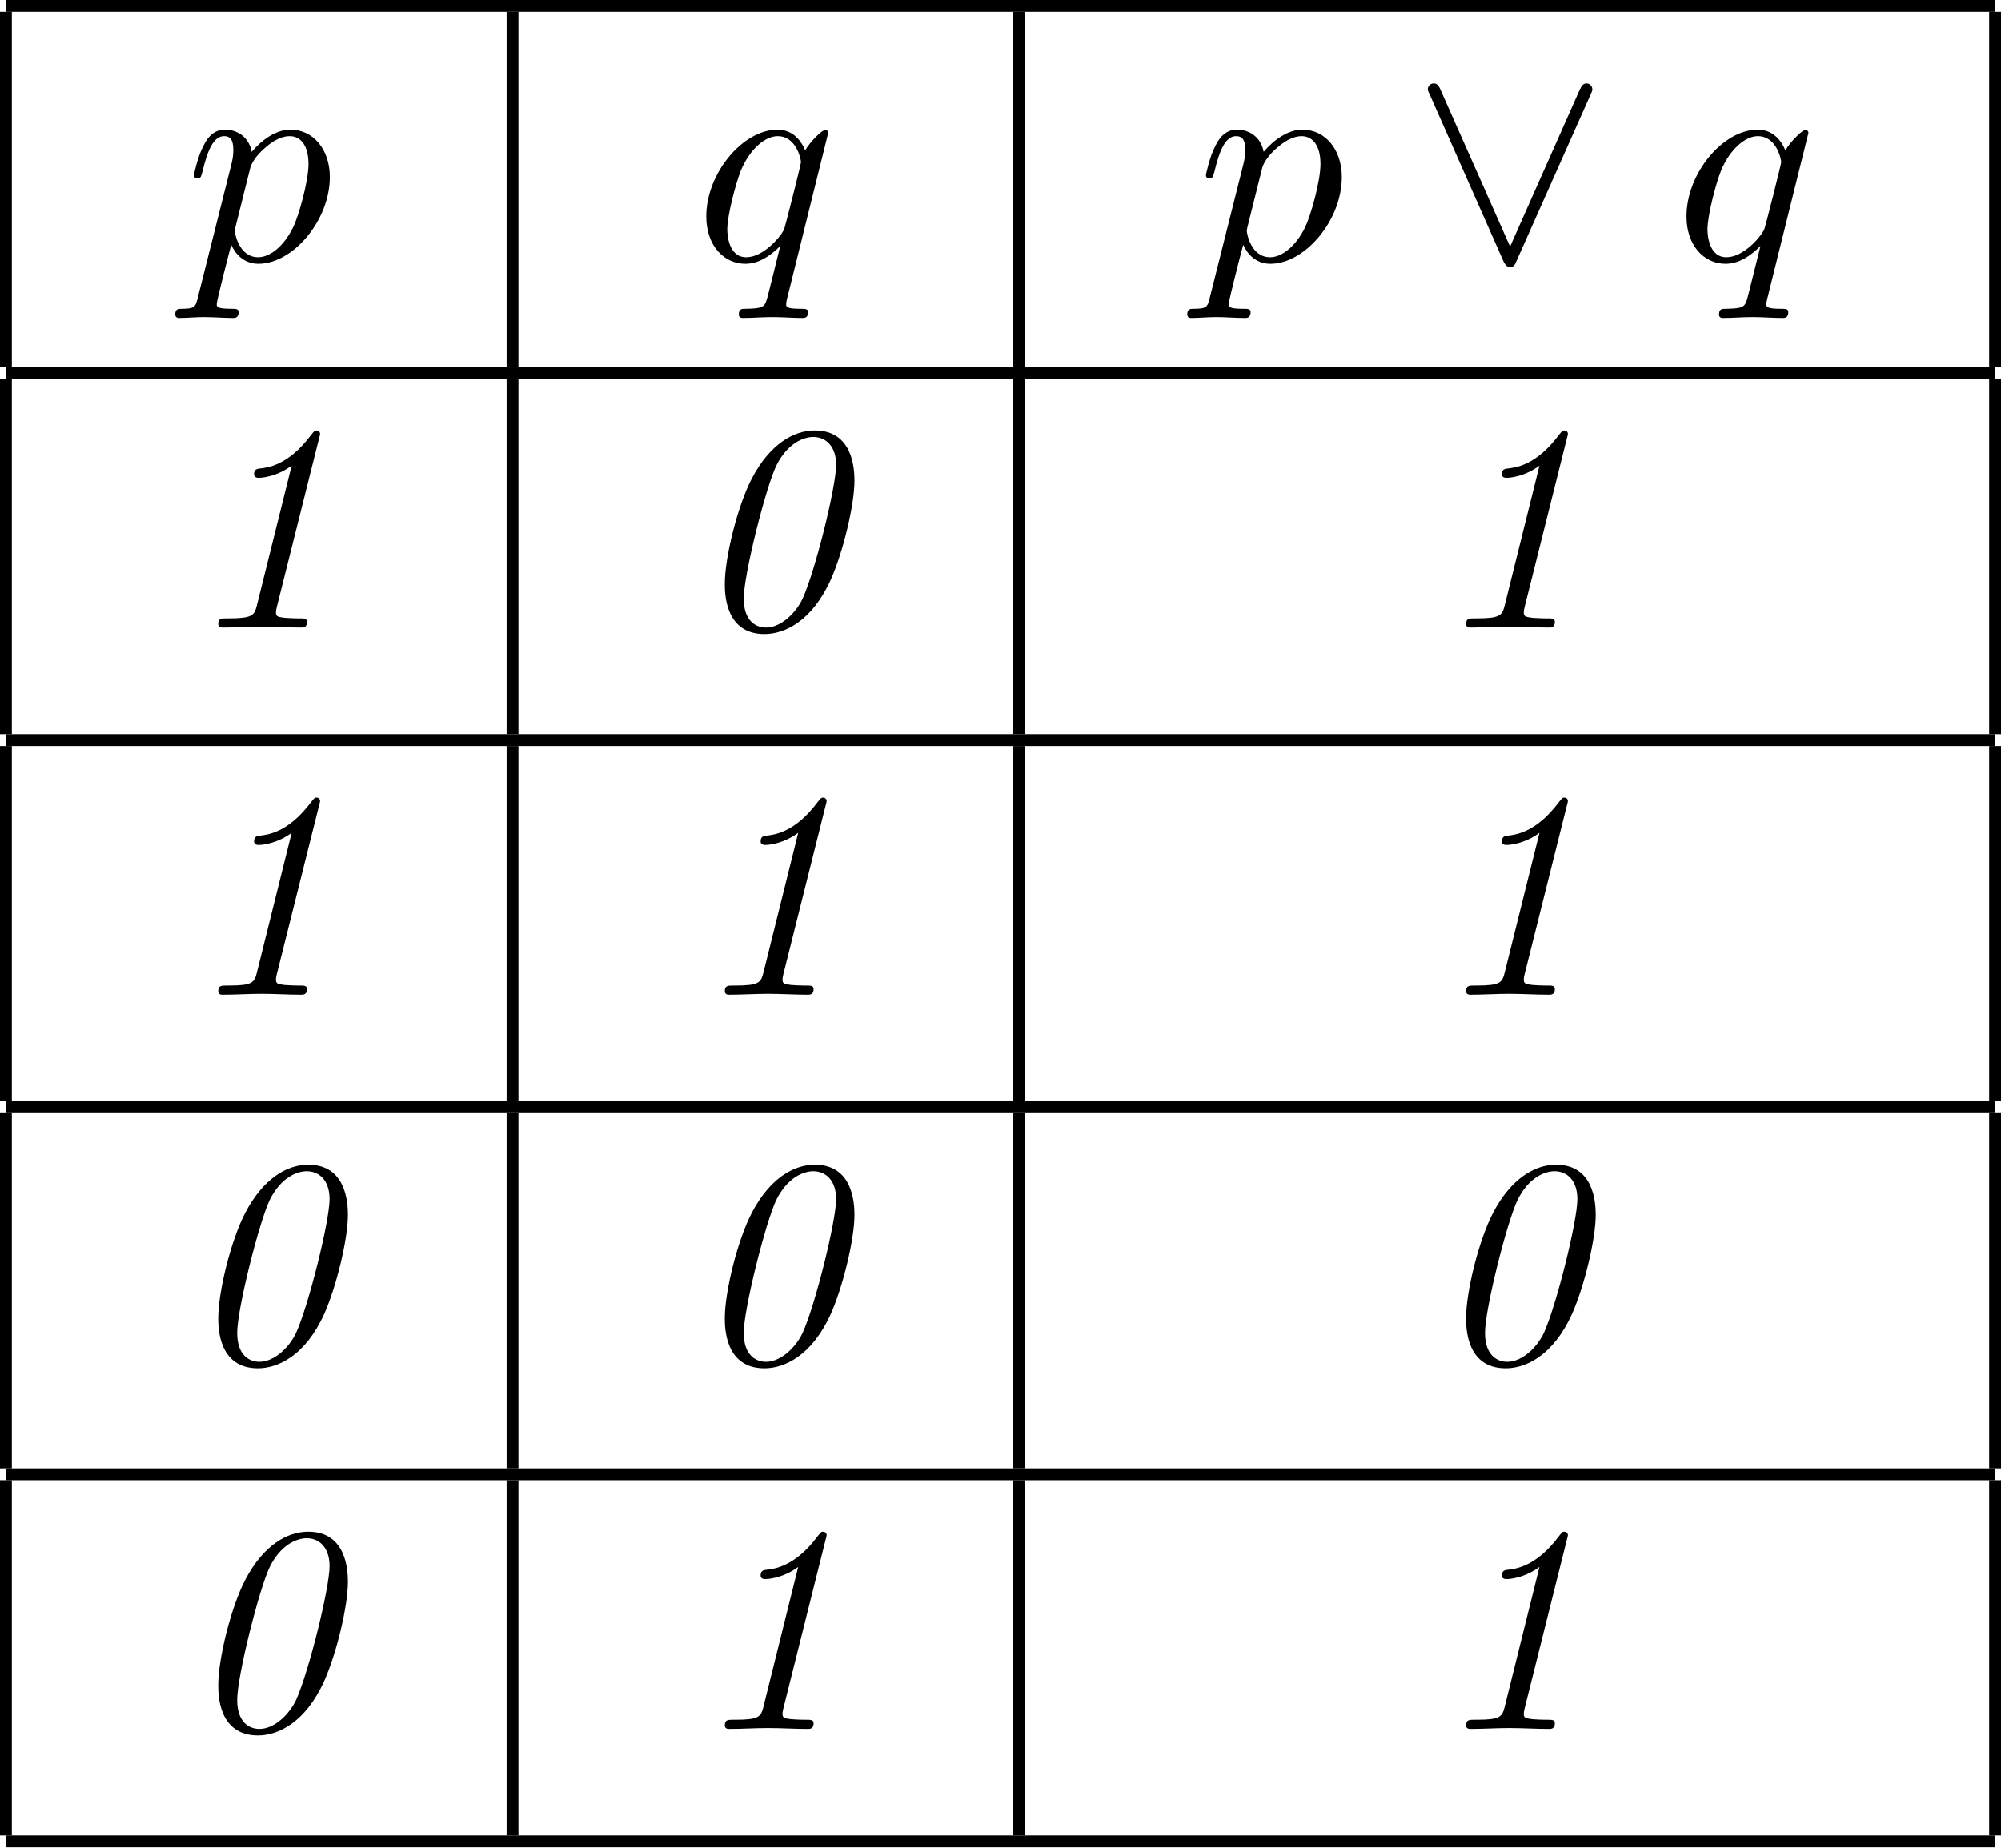
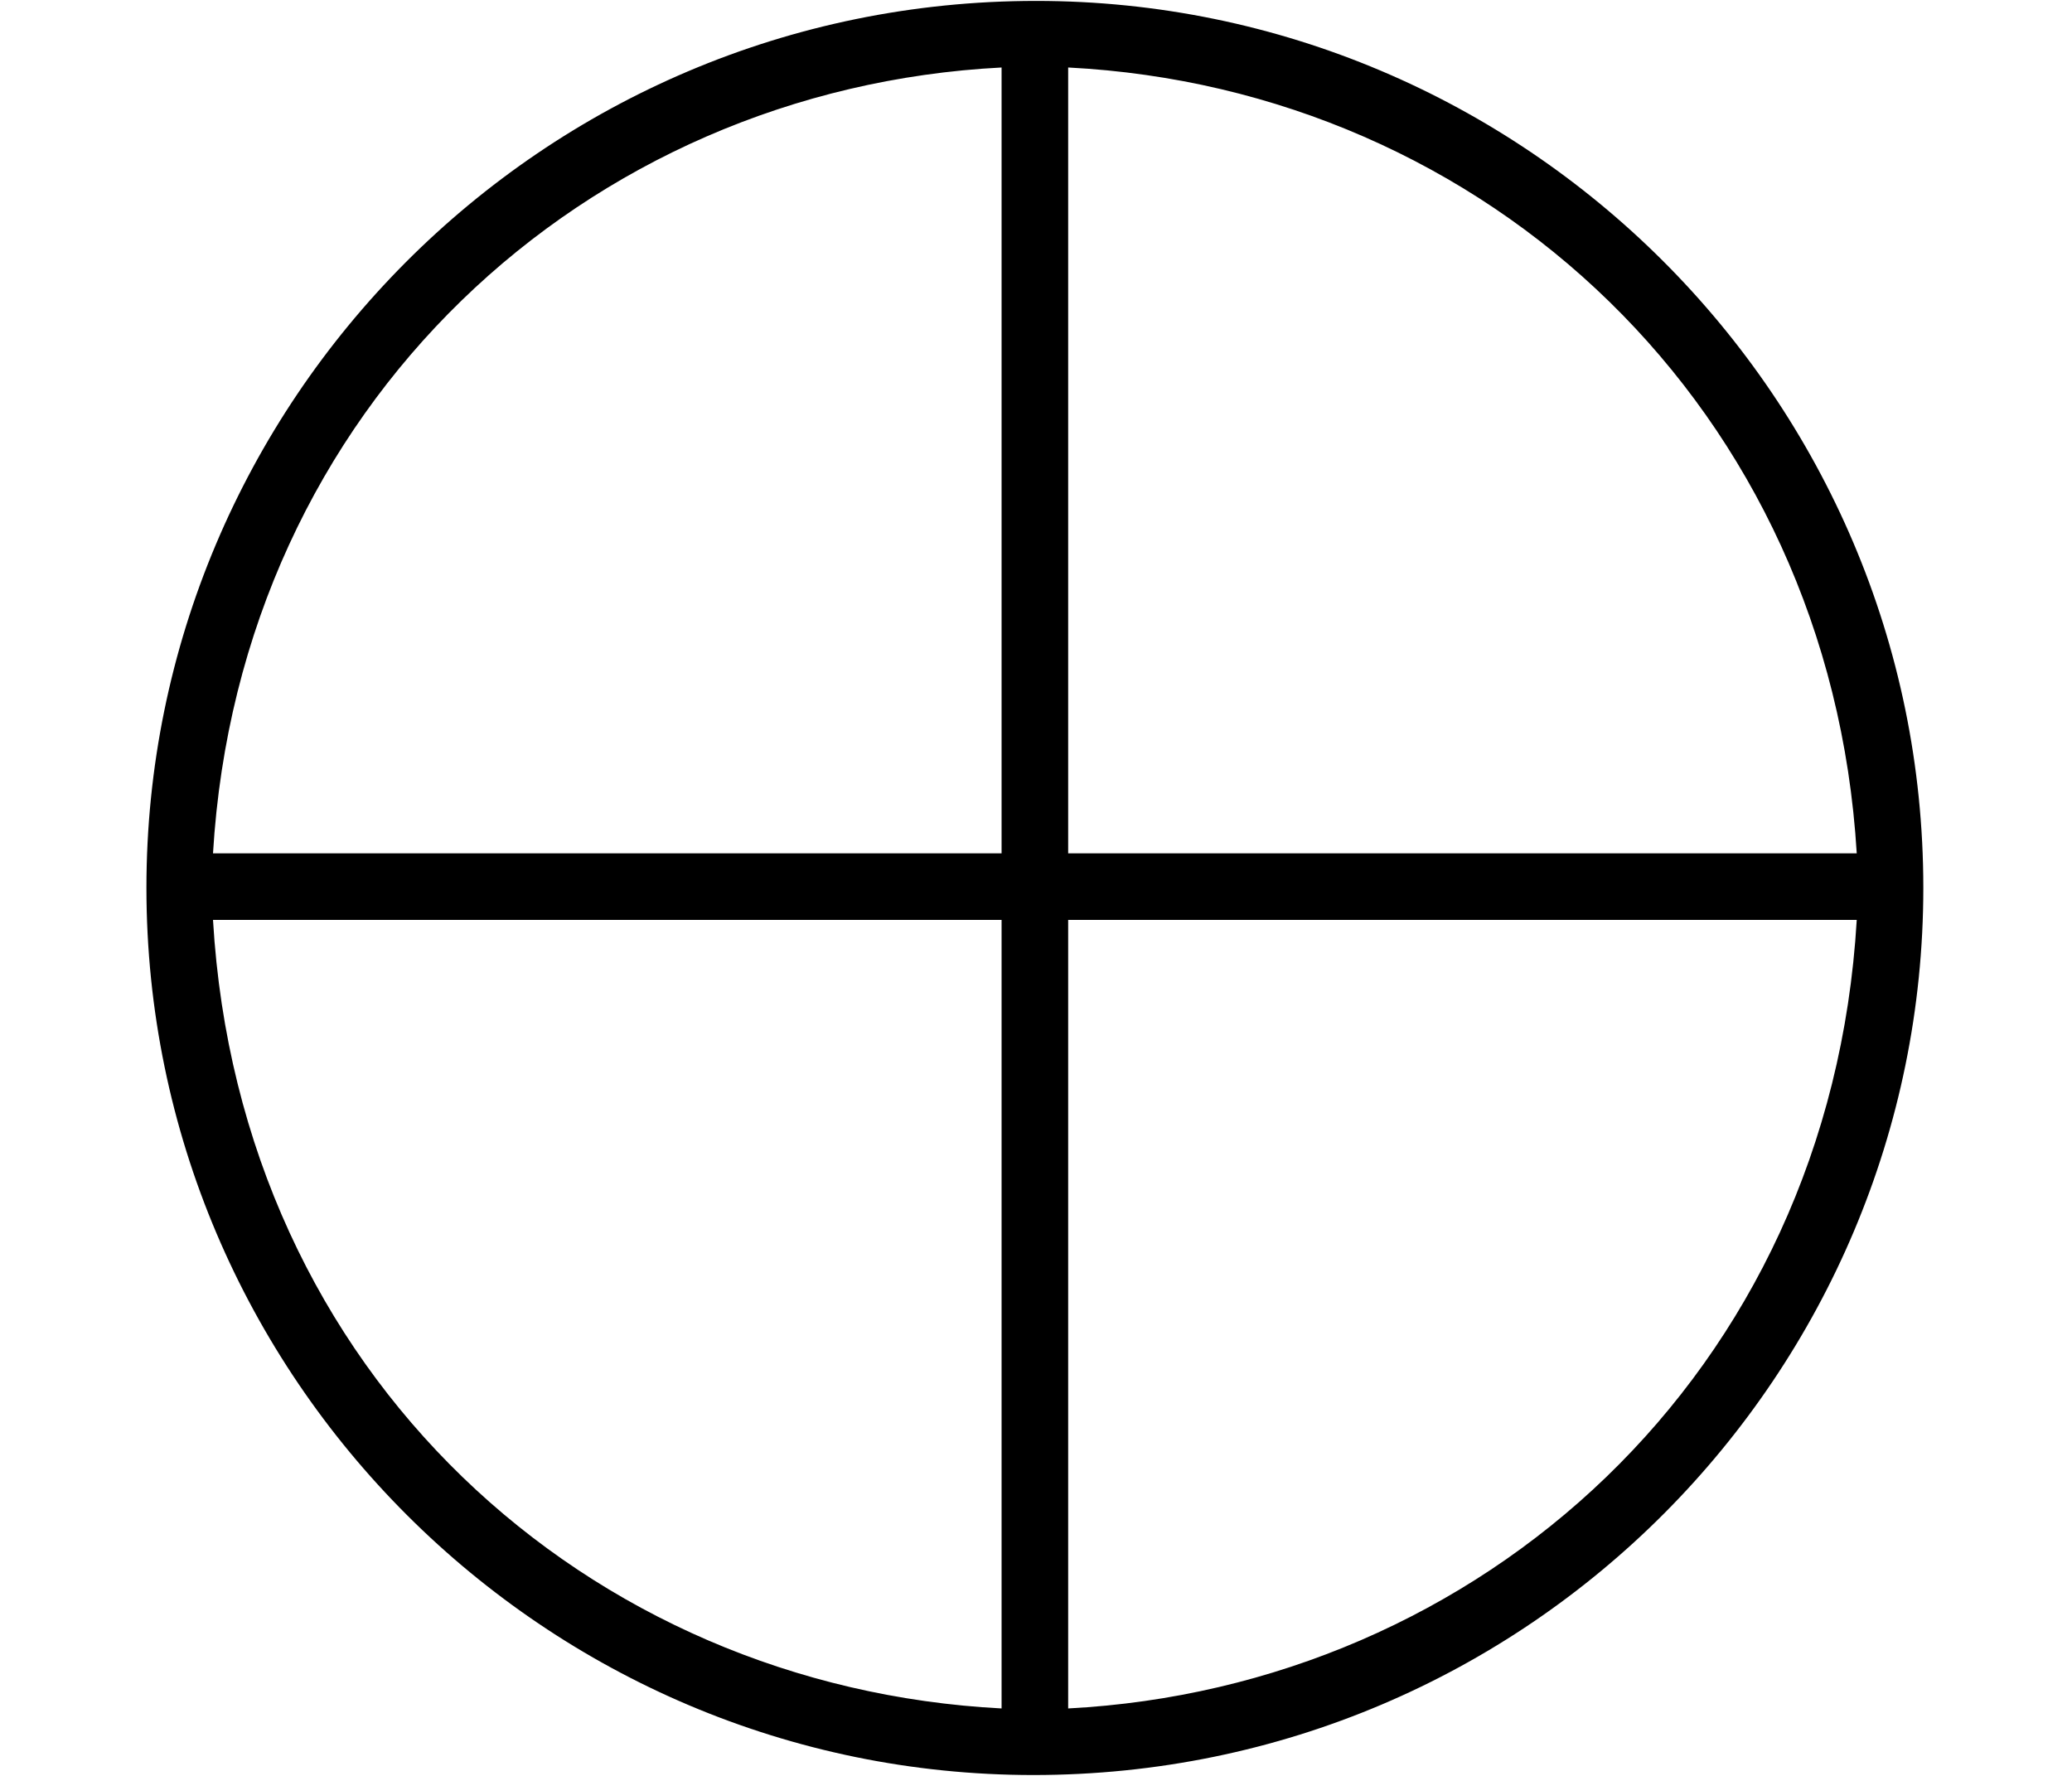
- <svg xmlns="http://www.w3.org/2000/svg" xmlns:xlink="http://www.w3.org/1999/xlink" height="87.034pt" version="1.1" viewBox="20.643 747.317 94.269 87.034" width="94.269pt">
+ <svg xmlns="http://www.w3.org/2000/svg" xmlns:xlink="http://www.w3.org/1999/xlink" height="9.298pt" version="1.1" viewBox="191.284 451.05 10.848 9.298" width="10.848pt">
  <defs>
-     <path d="M0.448 1.215C0.369 1.554 0.349 1.624 -0.09 1.624C-0.209 1.624 -0.319 1.624 -0.319 1.813C-0.319 1.893 -0.269 1.933 -0.189 1.933C0.08 1.933 0.369 1.903 0.648 1.903C0.976 1.903 1.315 1.933 1.634 1.933C1.684 1.933 1.813 1.933 1.813 1.734C1.813 1.624 1.714 1.624 1.574 1.624C1.076 1.624 1.076 1.554 1.076 1.465C1.076 1.345 1.494 -0.279 1.564 -0.528C1.694 -0.239 1.973 0.11 2.481 0.11C3.636 0.11 4.882 -1.345 4.882 -2.809C4.882 -3.746 4.314 -4.403 3.557 -4.403C3.059 -4.403 2.58 -4.045 2.252 -3.656C2.152 -4.194 1.724 -4.403 1.355 -4.403C0.897 -4.403 0.707 -4.015 0.618 -3.836C0.438 -3.497 0.309 -2.899 0.309 -2.869C0.309 -2.77 0.408 -2.77 0.428 -2.77C0.528 -2.77 0.538 -2.78 0.598 -2.999C0.767 -3.706 0.966 -4.184 1.325 -4.184C1.494 -4.184 1.634 -4.105 1.634 -3.726C1.634 -3.497 1.604 -3.387 1.564 -3.218L0.448 1.215ZM2.202 -3.108C2.271 -3.377 2.54 -3.656 2.72 -3.806C3.068 -4.115 3.357 -4.184 3.527 -4.184C3.925 -4.184 4.164 -3.836 4.164 -3.248S3.836 -1.514 3.656 -1.136C3.318 -0.438 2.839 -0.11 2.471 -0.11C1.813 -0.11 1.684 -0.936 1.684 -0.996C1.684 -1.016 1.684 -1.036 1.714 -1.156L2.202 -3.108Z" id="g5-112" />
-     <path d="M4.503 -4.294C4.503 -4.334 4.473 -4.394 4.403 -4.394C4.294 -4.394 3.895 -3.995 3.726 -3.706C3.507 -4.244 3.118 -4.403 2.8 -4.403C1.624 -4.403 0.399 -2.929 0.399 -1.484C0.399 -0.508 0.986 0.11 1.714 0.11C2.142 0.11 2.531 -0.13 2.889 -0.488C2.8 -0.139 2.471 1.205 2.441 1.295C2.361 1.574 2.281 1.614 1.724 1.624C1.594 1.624 1.494 1.624 1.494 1.823C1.494 1.833 1.494 1.933 1.624 1.933C1.943 1.933 2.291 1.903 2.62 1.903C2.959 1.903 3.318 1.933 3.646 1.933C3.696 1.933 3.826 1.933 3.826 1.734C3.826 1.624 3.726 1.624 3.567 1.624C3.088 1.624 3.088 1.554 3.088 1.465C3.088 1.395 3.108 1.335 3.128 1.245L4.503 -4.294ZM1.743 -0.11C1.146 -0.11 1.106 -0.877 1.106 -1.046C1.106 -1.524 1.395 -2.61 1.564 -3.029C1.873 -3.766 2.391 -4.184 2.8 -4.184C3.447 -4.184 3.587 -3.377 3.587 -3.308C3.587 -3.248 3.039 -1.066 3.009 -1.026C2.859 -0.747 2.301 -0.11 1.743 -0.11Z" id="g5-113" />
-     <path d="M6.017 -5.559C6.077 -5.689 6.087 -5.709 6.087 -5.758C6.087 -5.868 5.998 -5.958 5.888 -5.958C5.788 -5.958 5.729 -5.888 5.659 -5.738L3.318 -0.468L0.976 -5.748C0.897 -5.938 0.817 -5.958 0.747 -5.958C0.638 -5.958 0.548 -5.868 0.548 -5.758C0.548 -5.738 0.548 -5.719 0.608 -5.599L3.088 0.01C3.168 0.179 3.228 0.219 3.318 0.219C3.447 0.219 3.477 0.149 3.537 0.01L6.017 -5.559Z" id="g4-95" />
-     <path d="M5.529 -4.941C5.529 -5.34 5.479 -6.635 4.194 -6.635C3.477 -6.635 2.68 -6.167 2.082 -5.031C1.594 -4.105 1.166 -2.361 1.166 -1.474C1.166 -1.166 1.166 0.219 2.501 0.219C3.158 0.219 4.095 -0.189 4.742 -1.634C5.151 -2.56 5.529 -4.135 5.529 -4.941ZM2.55 0C2.232 0 1.803 -0.199 1.803 -0.976C1.803 -1.793 2.55 -4.732 2.899 -5.45C3.268 -6.197 3.806 -6.416 4.144 -6.416C4.553 -6.416 4.912 -6.117 4.912 -5.479C4.912 -4.742 4.214 -1.923 3.786 -0.976C3.567 -0.508 3.068 0 2.55 0Z" id="g3-48" />
-     <path d="M4.563 -6.386C4.573 -6.416 4.593 -6.496 4.593 -6.516C4.593 -6.595 4.533 -6.635 4.473 -6.635S4.403 -6.625 4.284 -6.476C3.517 -5.45 2.819 -5.38 2.531 -5.35C2.481 -5.34 2.371 -5.33 2.371 -5.161C2.371 -5.041 2.491 -5.041 2.531 -5.041C2.68 -5.041 3.168 -5.101 3.636 -5.45L2.461 -0.727C2.381 -0.408 2.301 -0.309 1.524 -0.309H1.445C1.275 -0.309 1.166 -0.309 1.166 -0.12C1.166 0 1.275 0 1.315 0C1.743 0 2.192 -0.03 2.62 -0.03C3.059 -0.03 3.517 0 3.955 0C4.025 0 4.154 0 4.154 -0.189C4.154 -0.309 4.055 -0.309 3.895 -0.309H3.816C3.686 -0.309 3.517 -0.319 3.387 -0.329C3.168 -0.359 3.108 -0.369 3.108 -0.508C3.108 -0.568 3.128 -0.658 3.138 -0.697L4.563 -6.386Z" id="g3-49" />
+     <path d="M7.193 -2.491C7.193 -4.324 5.699 -5.808 3.875 -5.808C2.022 -5.808 0.548 -4.304 0.548 -2.491C0.548 -0.658 2.042 0.827 3.865 0.827C5.719 0.827 7.193 -0.677 7.193 -2.491ZM0.797 -2.62C0.897 -4.294 2.192 -5.479 3.746 -5.559V-2.62H0.797ZM3.995 -5.559C5.559 -5.479 6.844 -4.284 6.944 -2.62H3.995V-5.559ZM3.746 0.578C2.202 0.498 0.897 -0.667 0.797 -2.371H3.746V0.578ZM6.944 -2.371C6.844 -0.667 5.529 0.498 3.995 0.578V-2.371H6.944Z" id="g4-8" />
  </defs>
  <g id="page1" transform="matrix(1.4 0 0 1.4 0 0)">
-     <rect height="0.399" width="66.936" x="14.944" y="533.798" />
-     <rect height="11.955" width="0.399" x="14.745" y="534.197" />
-     <use x="20.961" xlink:href="#g5-112" y="542.565" />
-     <rect height="11.955" width="0.399" x="31.792" y="534.197" />
-     <use x="38.112" xlink:href="#g5-113" y="542.565" />
-     <rect height="11.955" width="0.399" x="48.839" y="534.197" />
-     <use x="55.016" xlink:href="#g5-112" y="542.565" />
-     <use x="62.242" xlink:href="#g4-95" y="542.565" />
-     <use x="71.098" xlink:href="#g5-113" y="542.565" />
-     <rect height="11.955" width="0.399" x="81.681" y="534.197" />
-     <rect height="0.399" width="66.936" x="14.944" y="546.152" />
-     <rect height="11.955" width="0.399" x="14.745" y="546.55" />
-     <use x="20.922" xlink:href="#g3-49" y="554.919" />
-     <rect height="11.955" width="0.399" x="31.792" y="546.55" />
-     <use x="37.969" xlink:href="#g3-48" y="554.919" />
-     <rect height="11.955" width="0.399" x="48.839" y="546.55" />
-     <use x="62.913" xlink:href="#g3-49" y="554.919" />
-     <rect height="11.955" width="0.399" x="81.681" y="546.55" />
-     <rect height="0.399" width="66.936" x="14.944" y="558.505" />
-     <rect height="11.955" width="0.399" x="14.745" y="558.904" />
-     <use x="20.922" xlink:href="#g3-49" y="567.273" />
-     <rect height="11.955" width="0.399" x="31.792" y="558.904" />
-     <use x="37.969" xlink:href="#g3-49" y="567.273" />
-     <rect height="11.955" width="0.399" x="48.839" y="558.904" />
-     <use x="62.913" xlink:href="#g3-49" y="567.273" />
-     <rect height="11.955" width="0.399" x="81.681" y="558.904" />
-     <rect height="0.399" width="66.936" x="14.944" y="570.859" />
-     <rect height="11.955" width="0.399" x="14.745" y="571.258" />
-     <use x="20.922" xlink:href="#g3-48" y="579.626" />
-     <rect height="11.955" width="0.399" x="31.792" y="571.258" />
-     <use x="37.969" xlink:href="#g3-48" y="579.626" />
-     <rect height="11.955" width="0.399" x="48.839" y="571.258" />
-     <use x="62.913" xlink:href="#g3-48" y="579.626" />
-     <rect height="11.955" width="0.399" x="81.681" y="571.258" />
-     <rect height="0.399" width="66.936" x="14.944" y="583.213" />
-     <rect height="11.955" width="0.399" x="14.745" y="583.611" />
-     <use x="20.922" xlink:href="#g3-48" y="591.98" />
-     <rect height="11.955" width="0.399" x="31.792" y="583.611" />
-     <use x="37.969" xlink:href="#g3-49" y="591.98" />
-     <rect height="11.955" width="0.399" x="48.839" y="583.611" />
-     <use x="62.913" xlink:href="#g3-49" y="591.98" />
-     <rect height="11.955" width="0.399" x="81.681" y="583.611" />
-     <rect height="0.399" width="66.936" x="14.944" y="595.566" />
+     <use x="136.631" xlink:href="#g4-8" y="327.99" />
  </g>
</svg>
